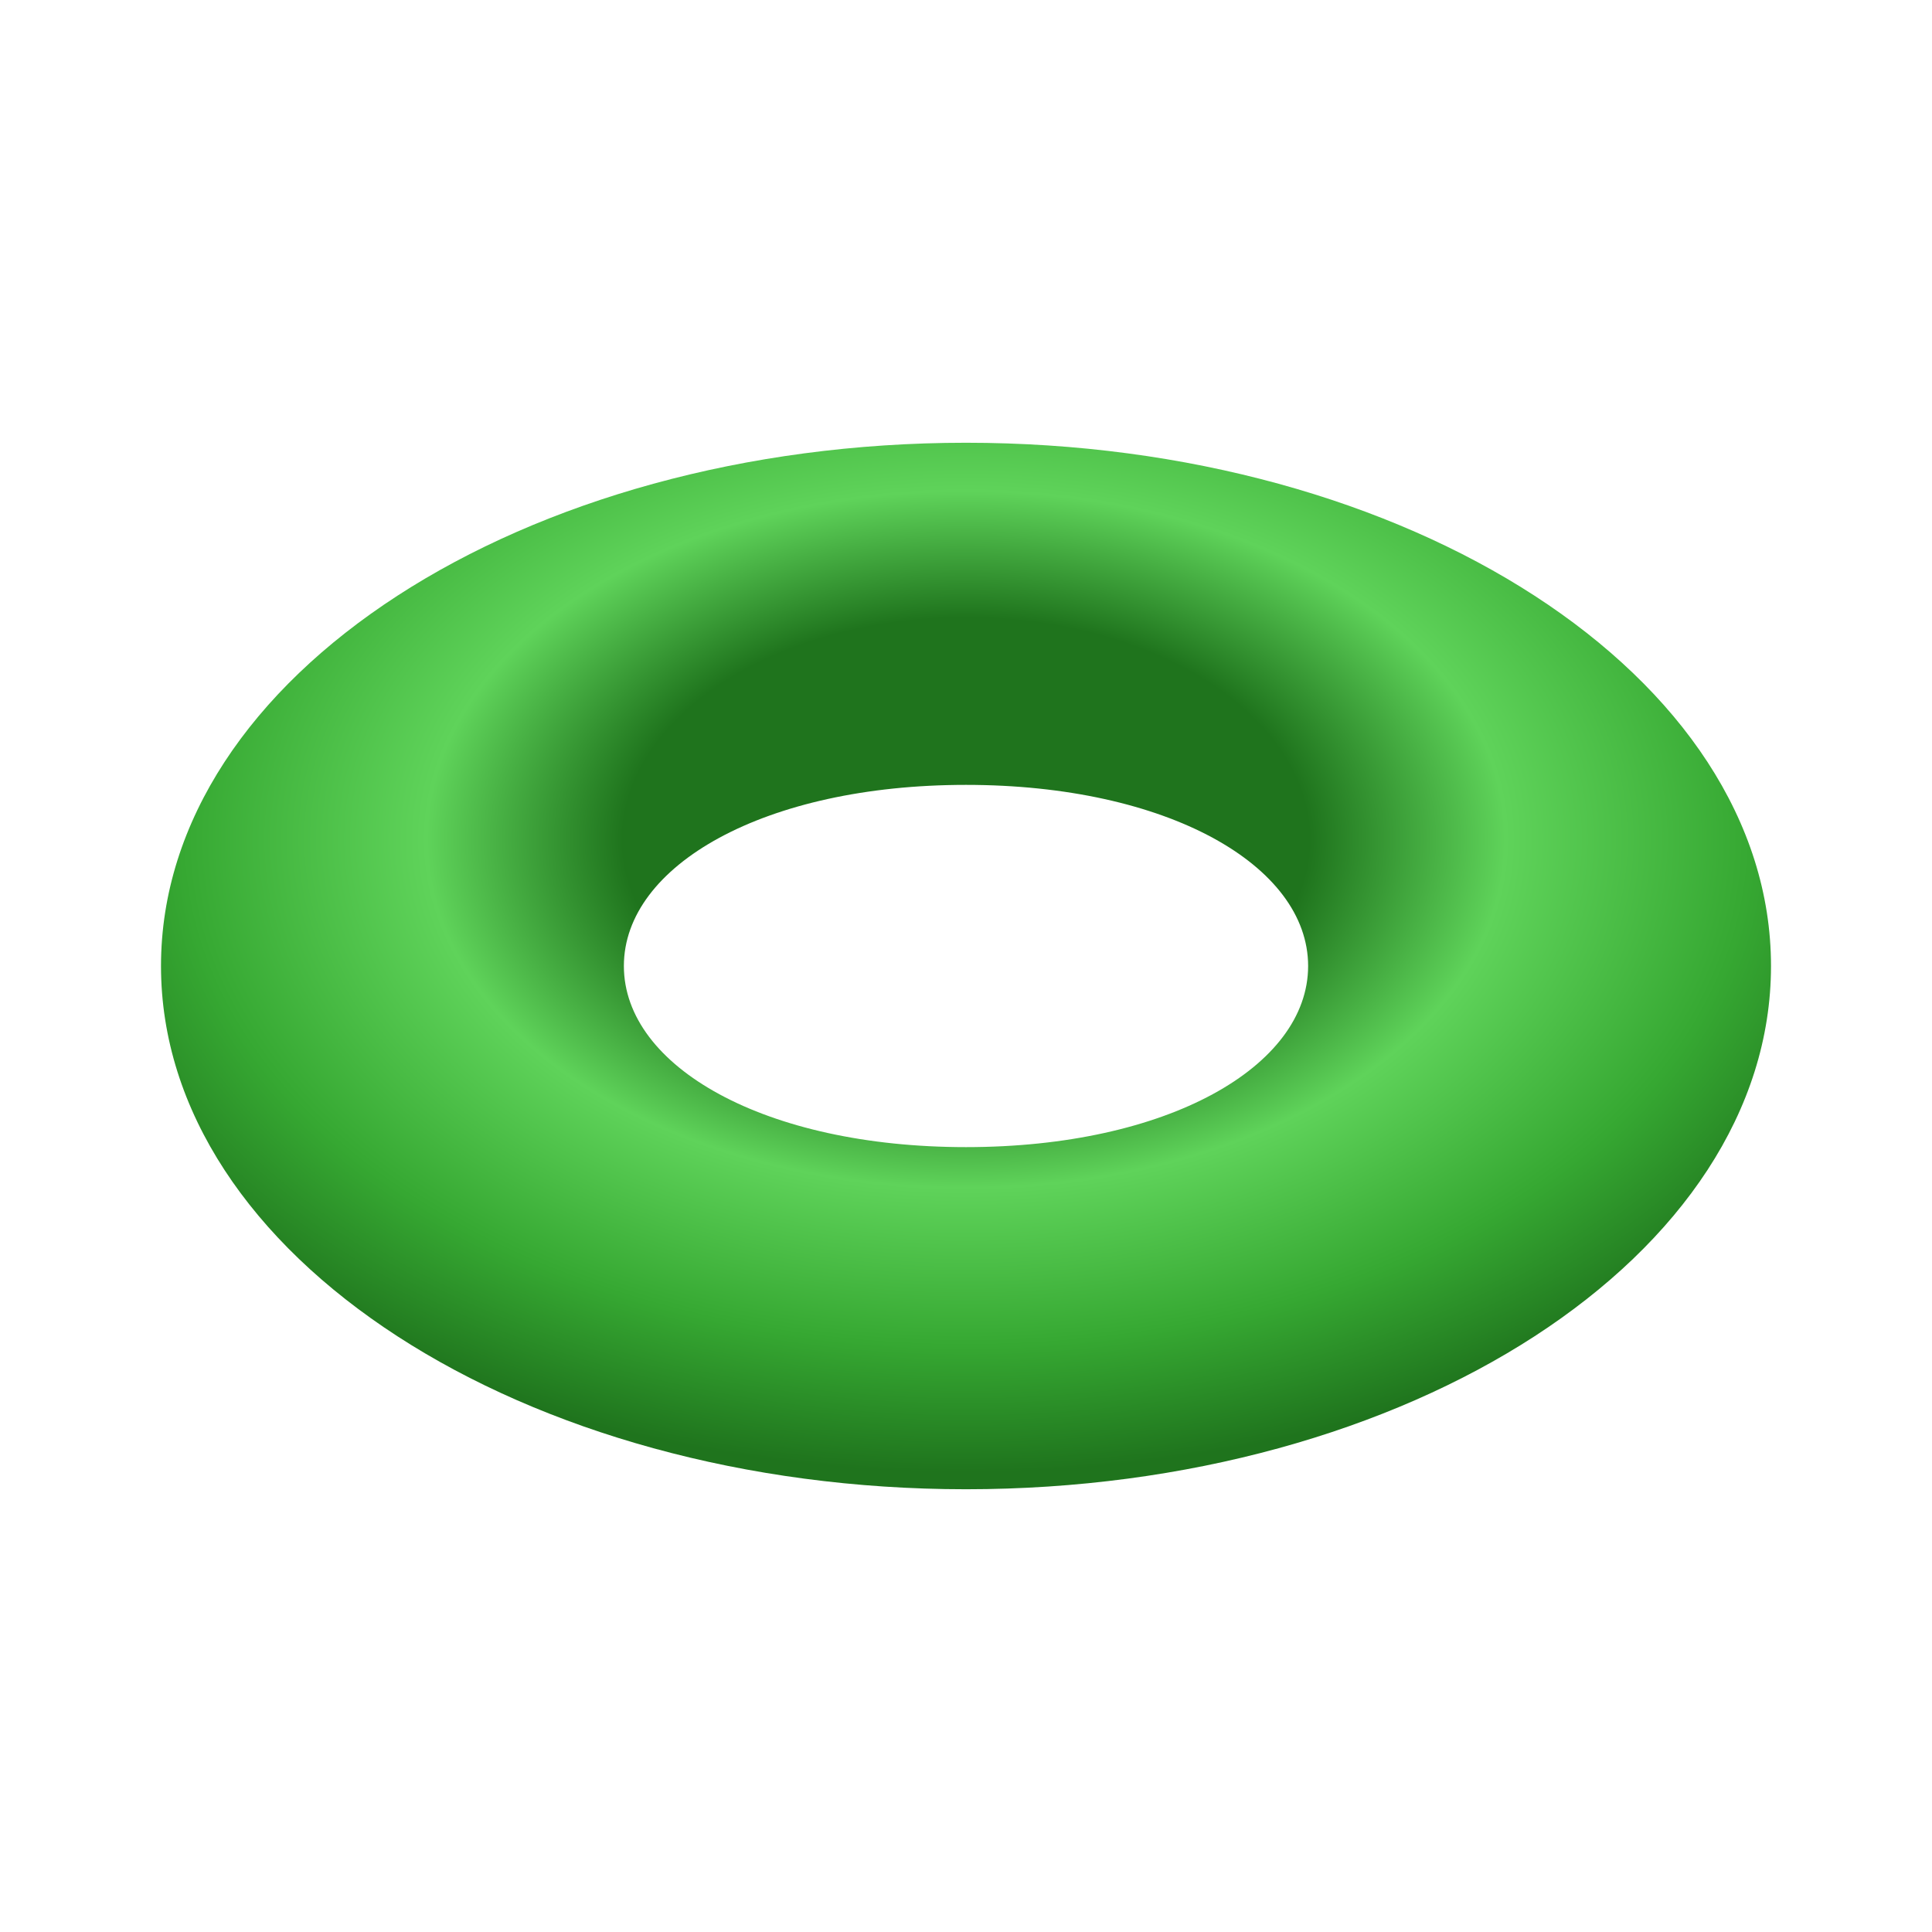
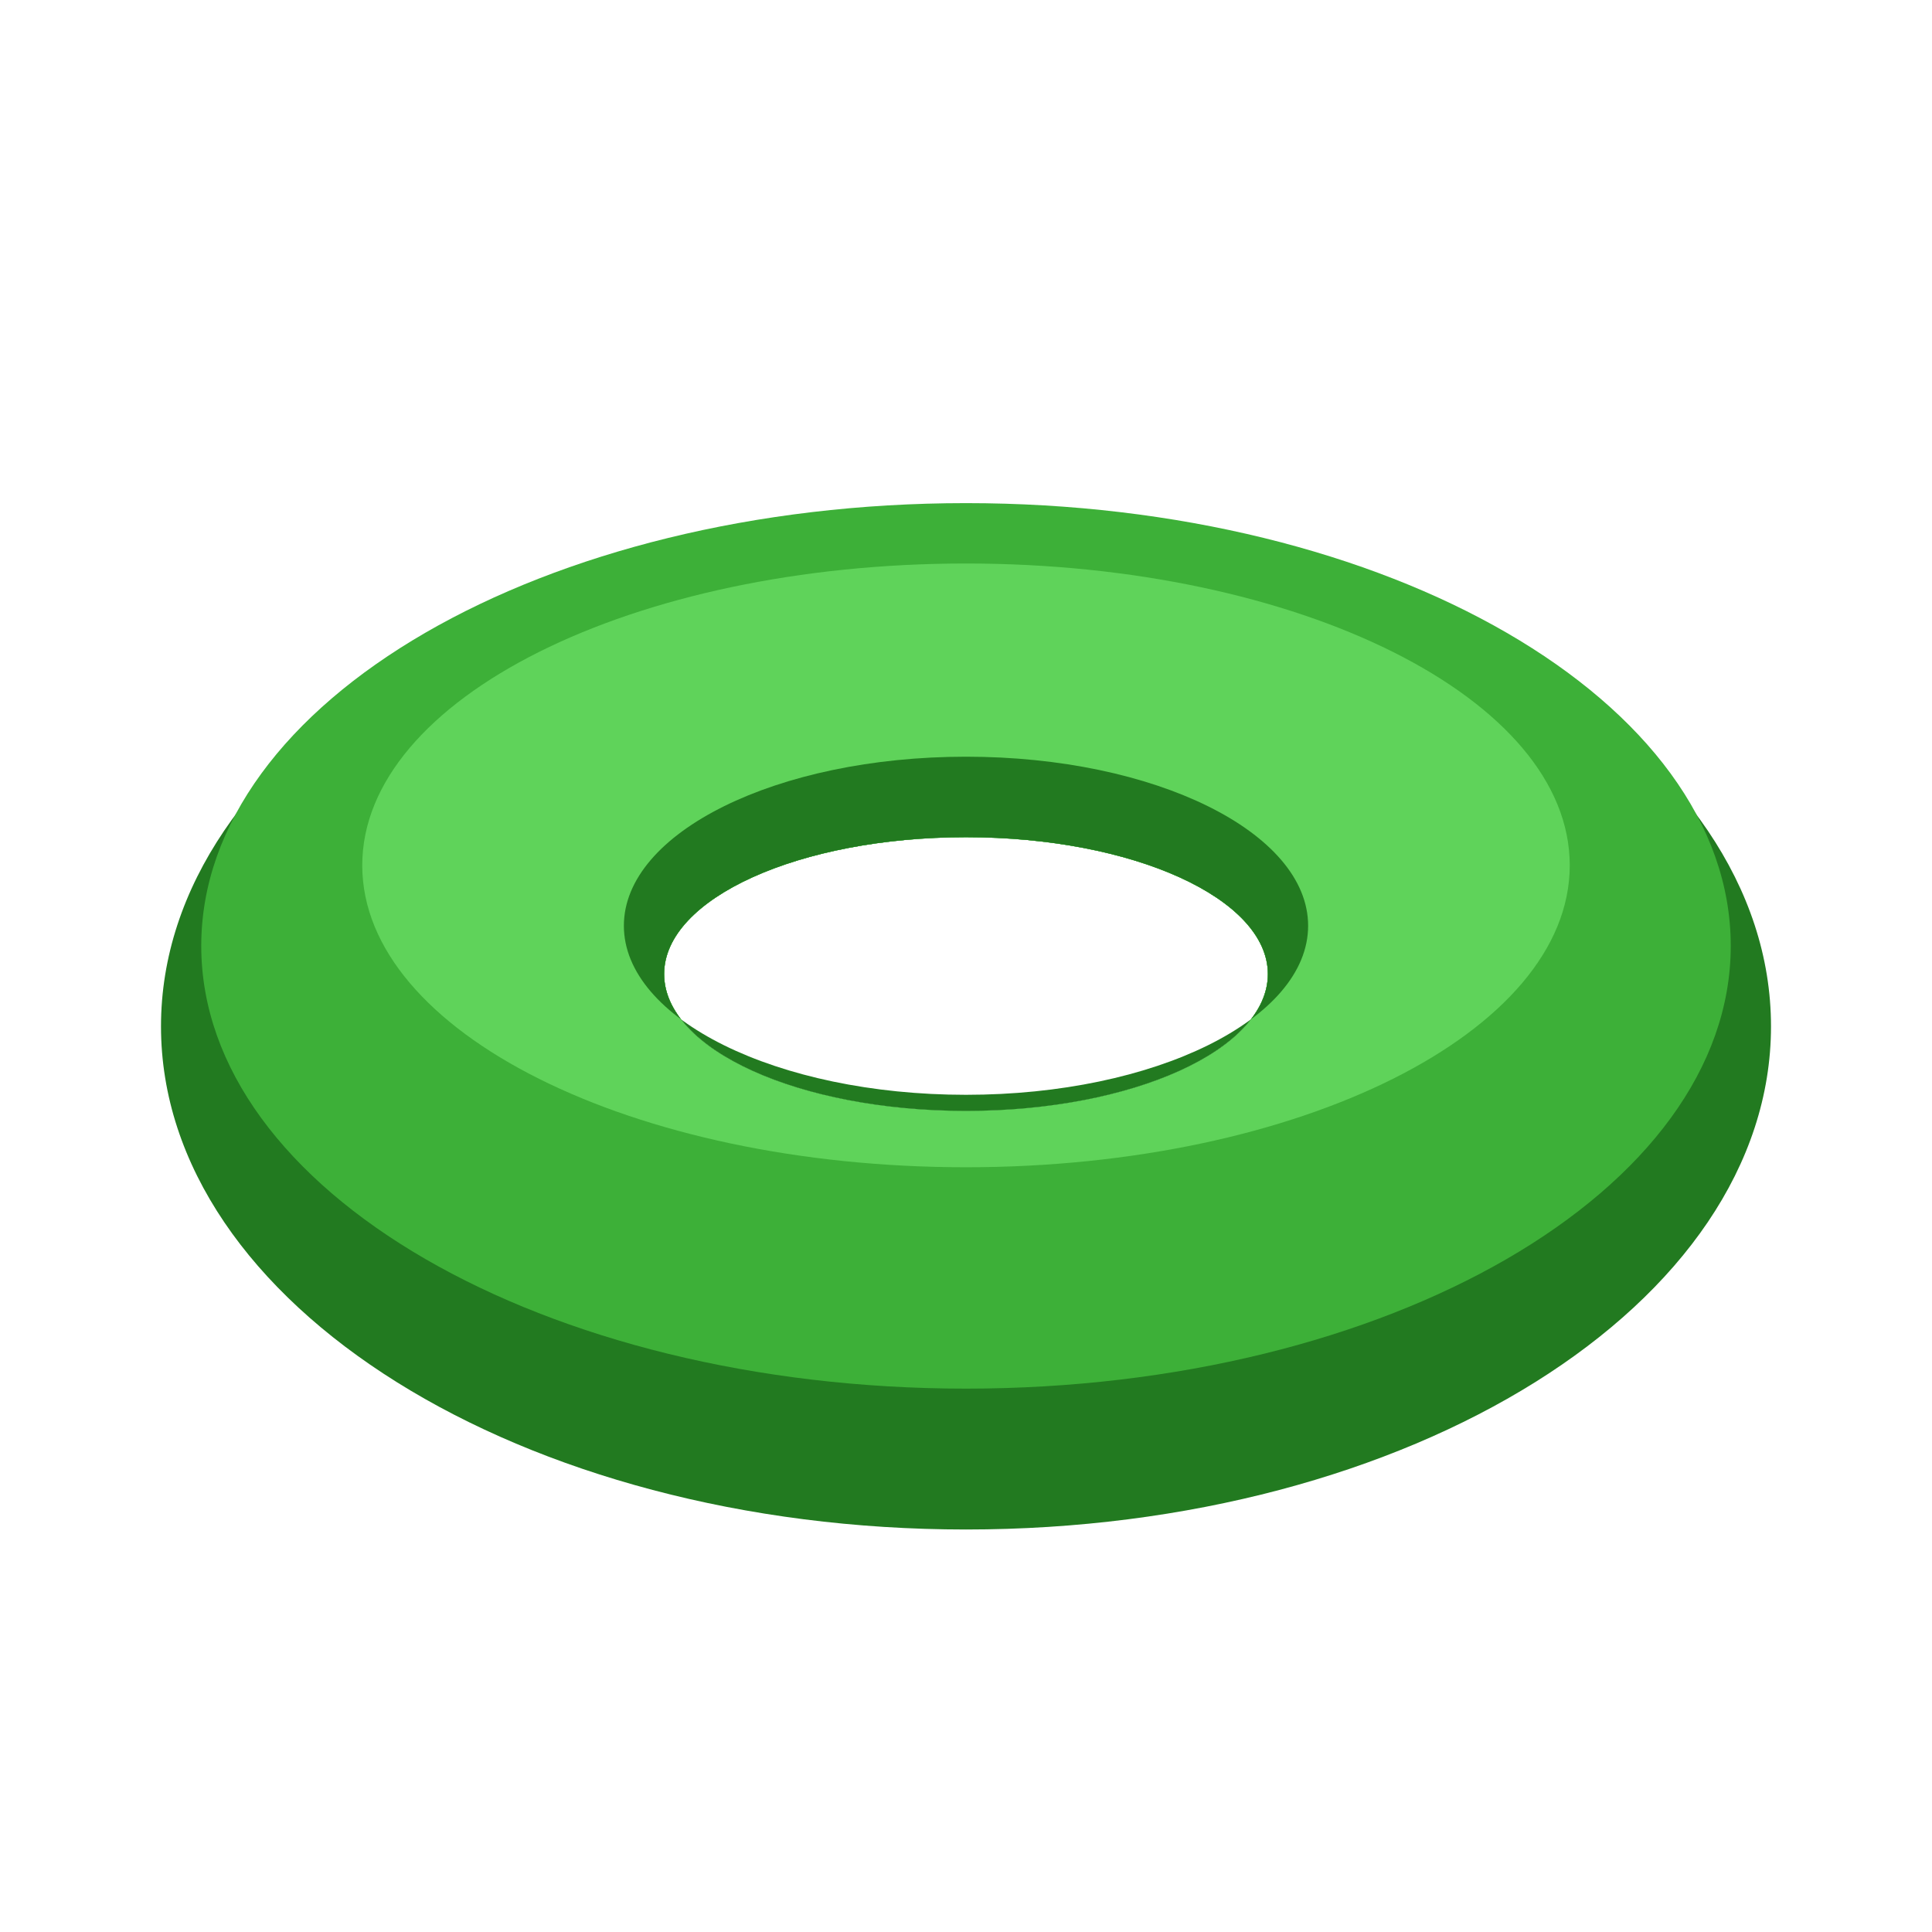
<svg xmlns="http://www.w3.org/2000/svg" width="48" height="48" viewBox="0 0 48 48">
-   <defs>
-     <radialGradient id="g" cx=".5" cy=".38" r=".6">
-       <stop offset=".35" stop-color="#1F741D" />
-       <stop offset=".55" stop-color="#5FD35A" />
-       <stop offset=".8" stop-color="#36A832" />
-       <stop offset="1" stop-color="#1F741D" />
-     </radialGradient>
-   </defs>
-   <path fill-rule="evenodd" fill="url(#g)" d="M24 11c11 0 20 5.8 20 13s-9 13-20 13S4 31.2 4 24s9-13 20-13zm0 8.5c-5 0-8.5 2-8.5 4.5s3.5 4.5 8.5 4.5 8.5-2 8.5-4.5-3.5-4.5-8.5-4.5z" />
+   <path fill-rule="evenodd" fill="#227A20" d="M4 25.5a20 12.5 0 1 0 40 0a20 12.5 0 1 0 -40 0zM16.5 24.2a7.5 3.4 0 1 0 15.0 0a7.5 3.4 0 1 0 -15.0 0z" />
+   <path fill-rule="evenodd" fill="#3DB038" d="M5 23.5a19 11 0 1 0 38 0a19 11 0 1 0 -38 0zM16.5 24.2a7.5 3.4 0 1 0 15.0 0a7.5 3.4 0 1 0 -15.0 0z" />
+   <path fill-rule="evenodd" fill="#5FD35A" d="M9 21.5a15 7.5 0 1 0 30 0a15 7.5 0 1 0 -30 0zM16.5 24.2a7.5 3.4 0 1 0 15.0 0a7.5 3.4 0 1 0 -15.0 0z" />
+   <path fill-rule="evenodd" fill="#227A20" d="M15.5 23a8.5 4.2 0 1 0 17.0 0a8.5 4.2 0 1 0 -17.0 0zM16.5 24.2a7.5 3.4 0 1 0 15.0 0a7.5 3.4 0 1 0 -15.0 0z" />
</svg>
